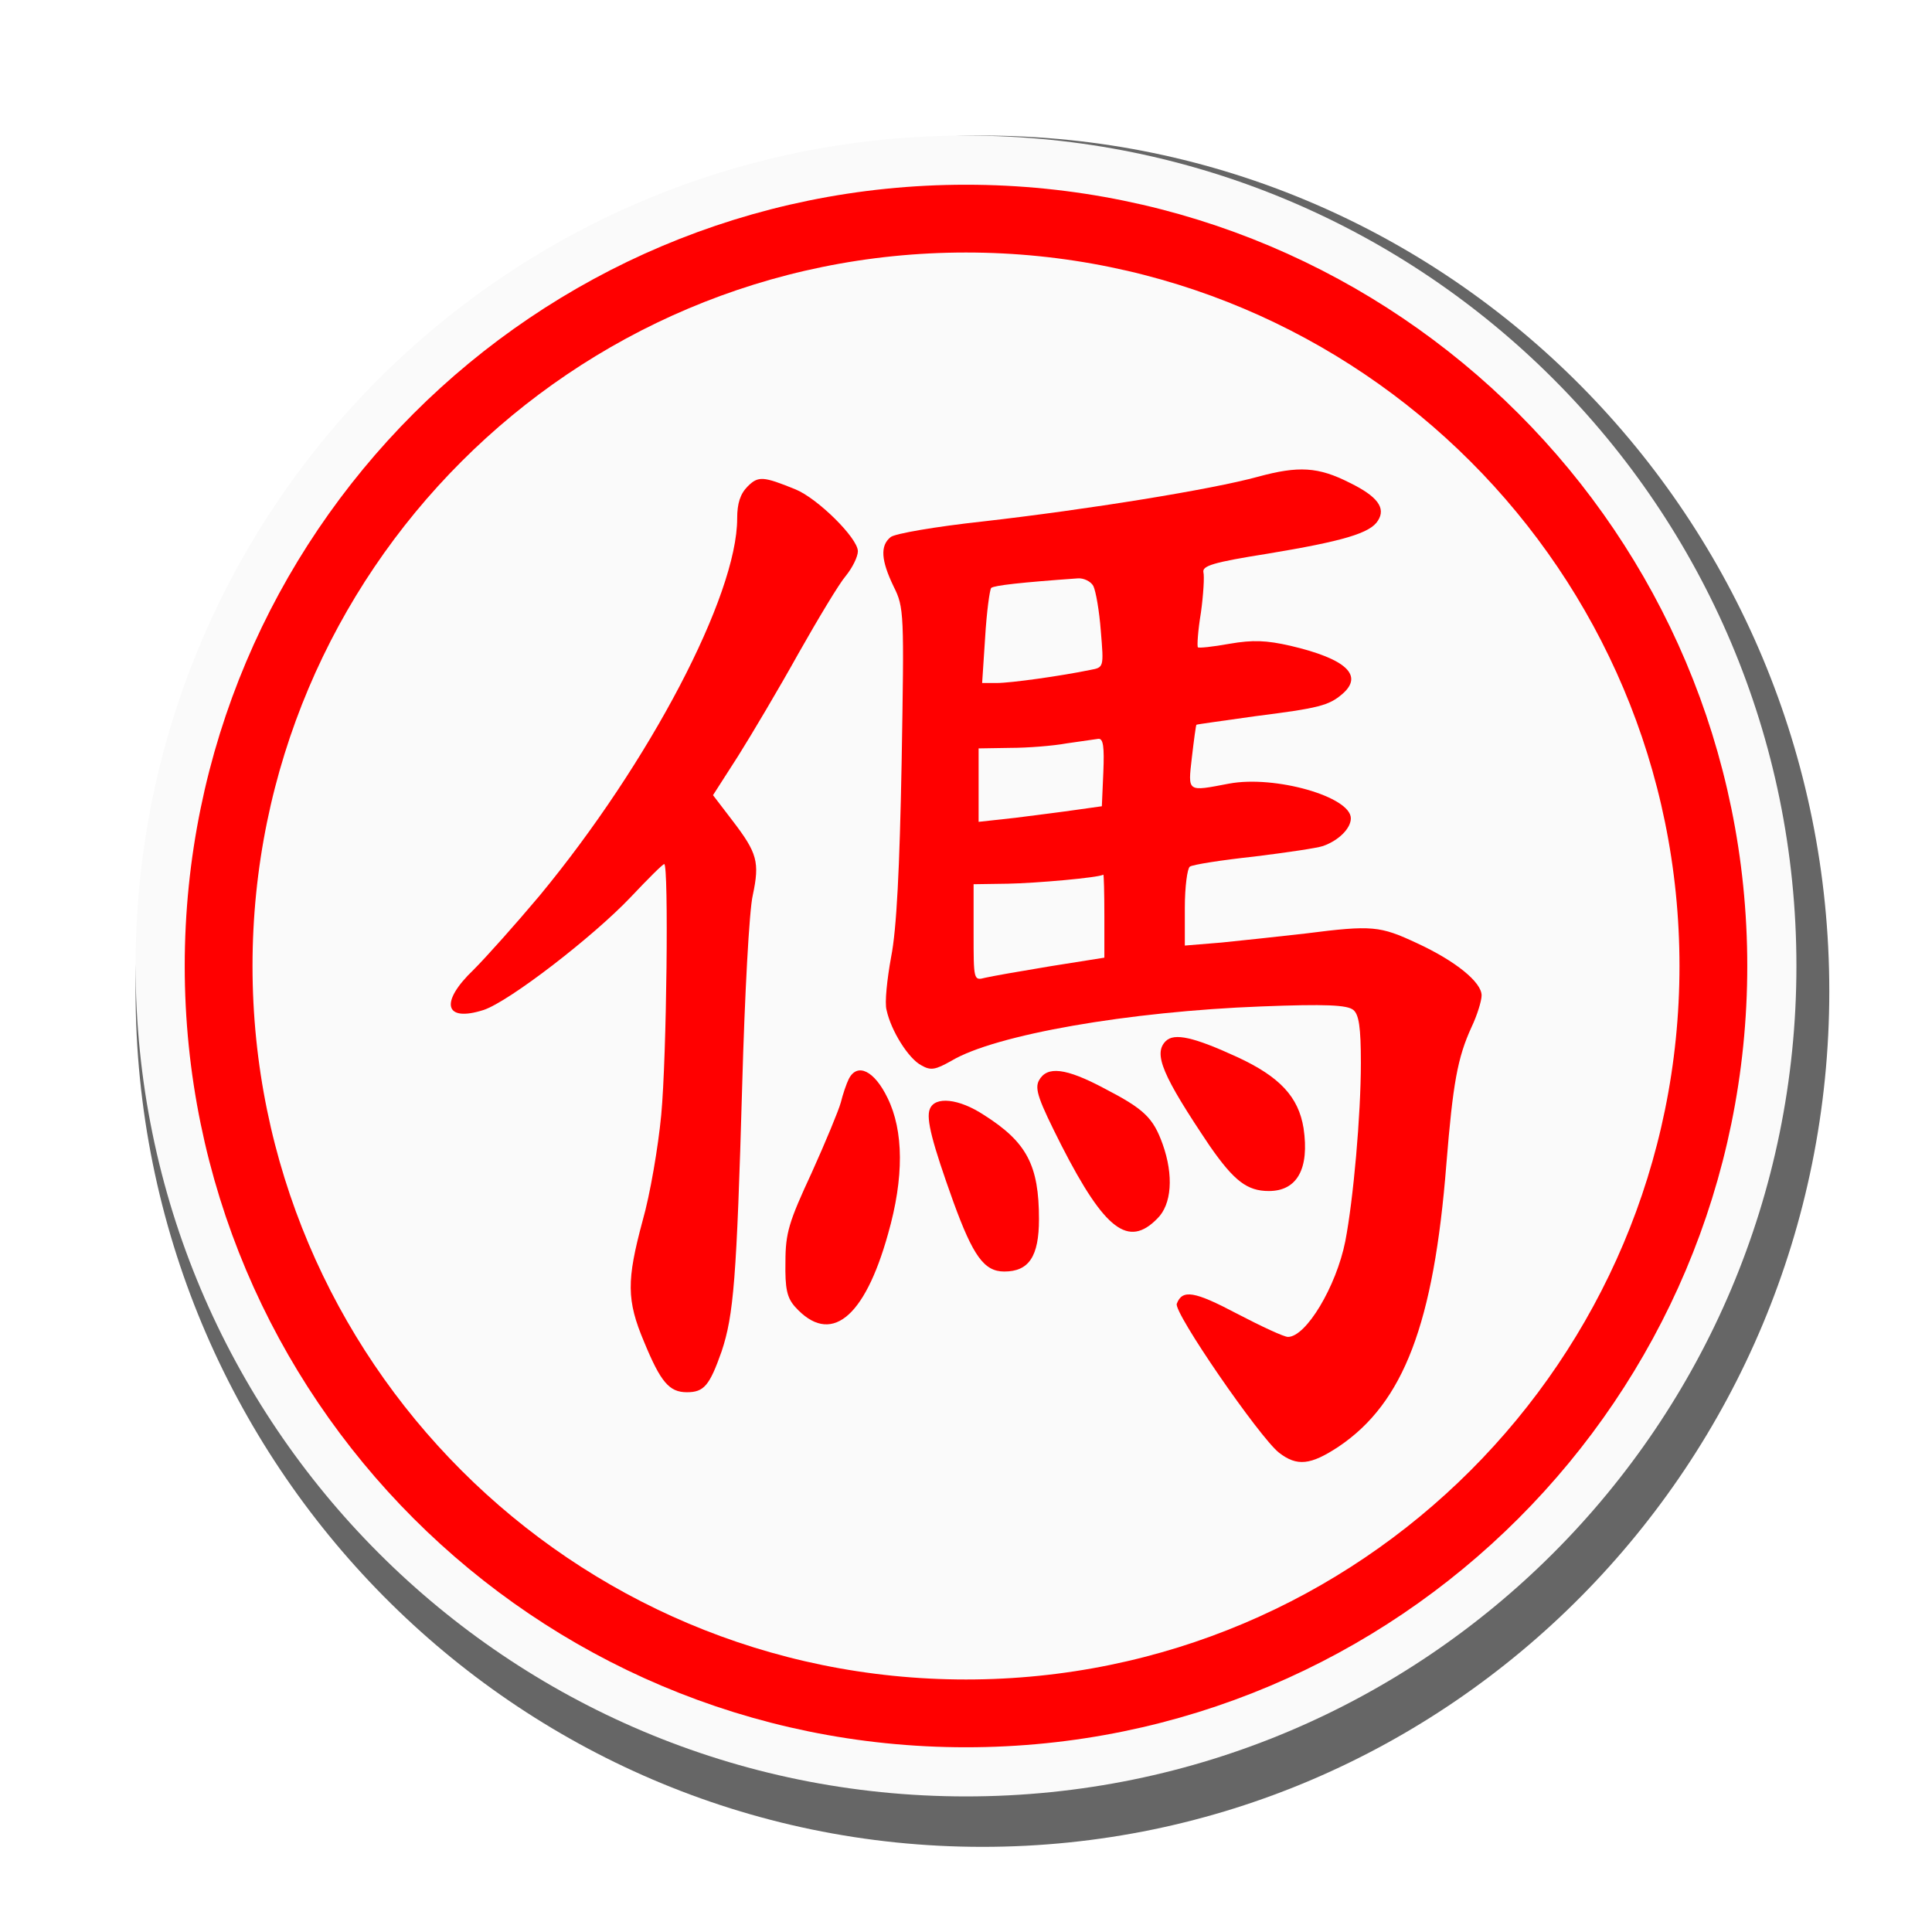
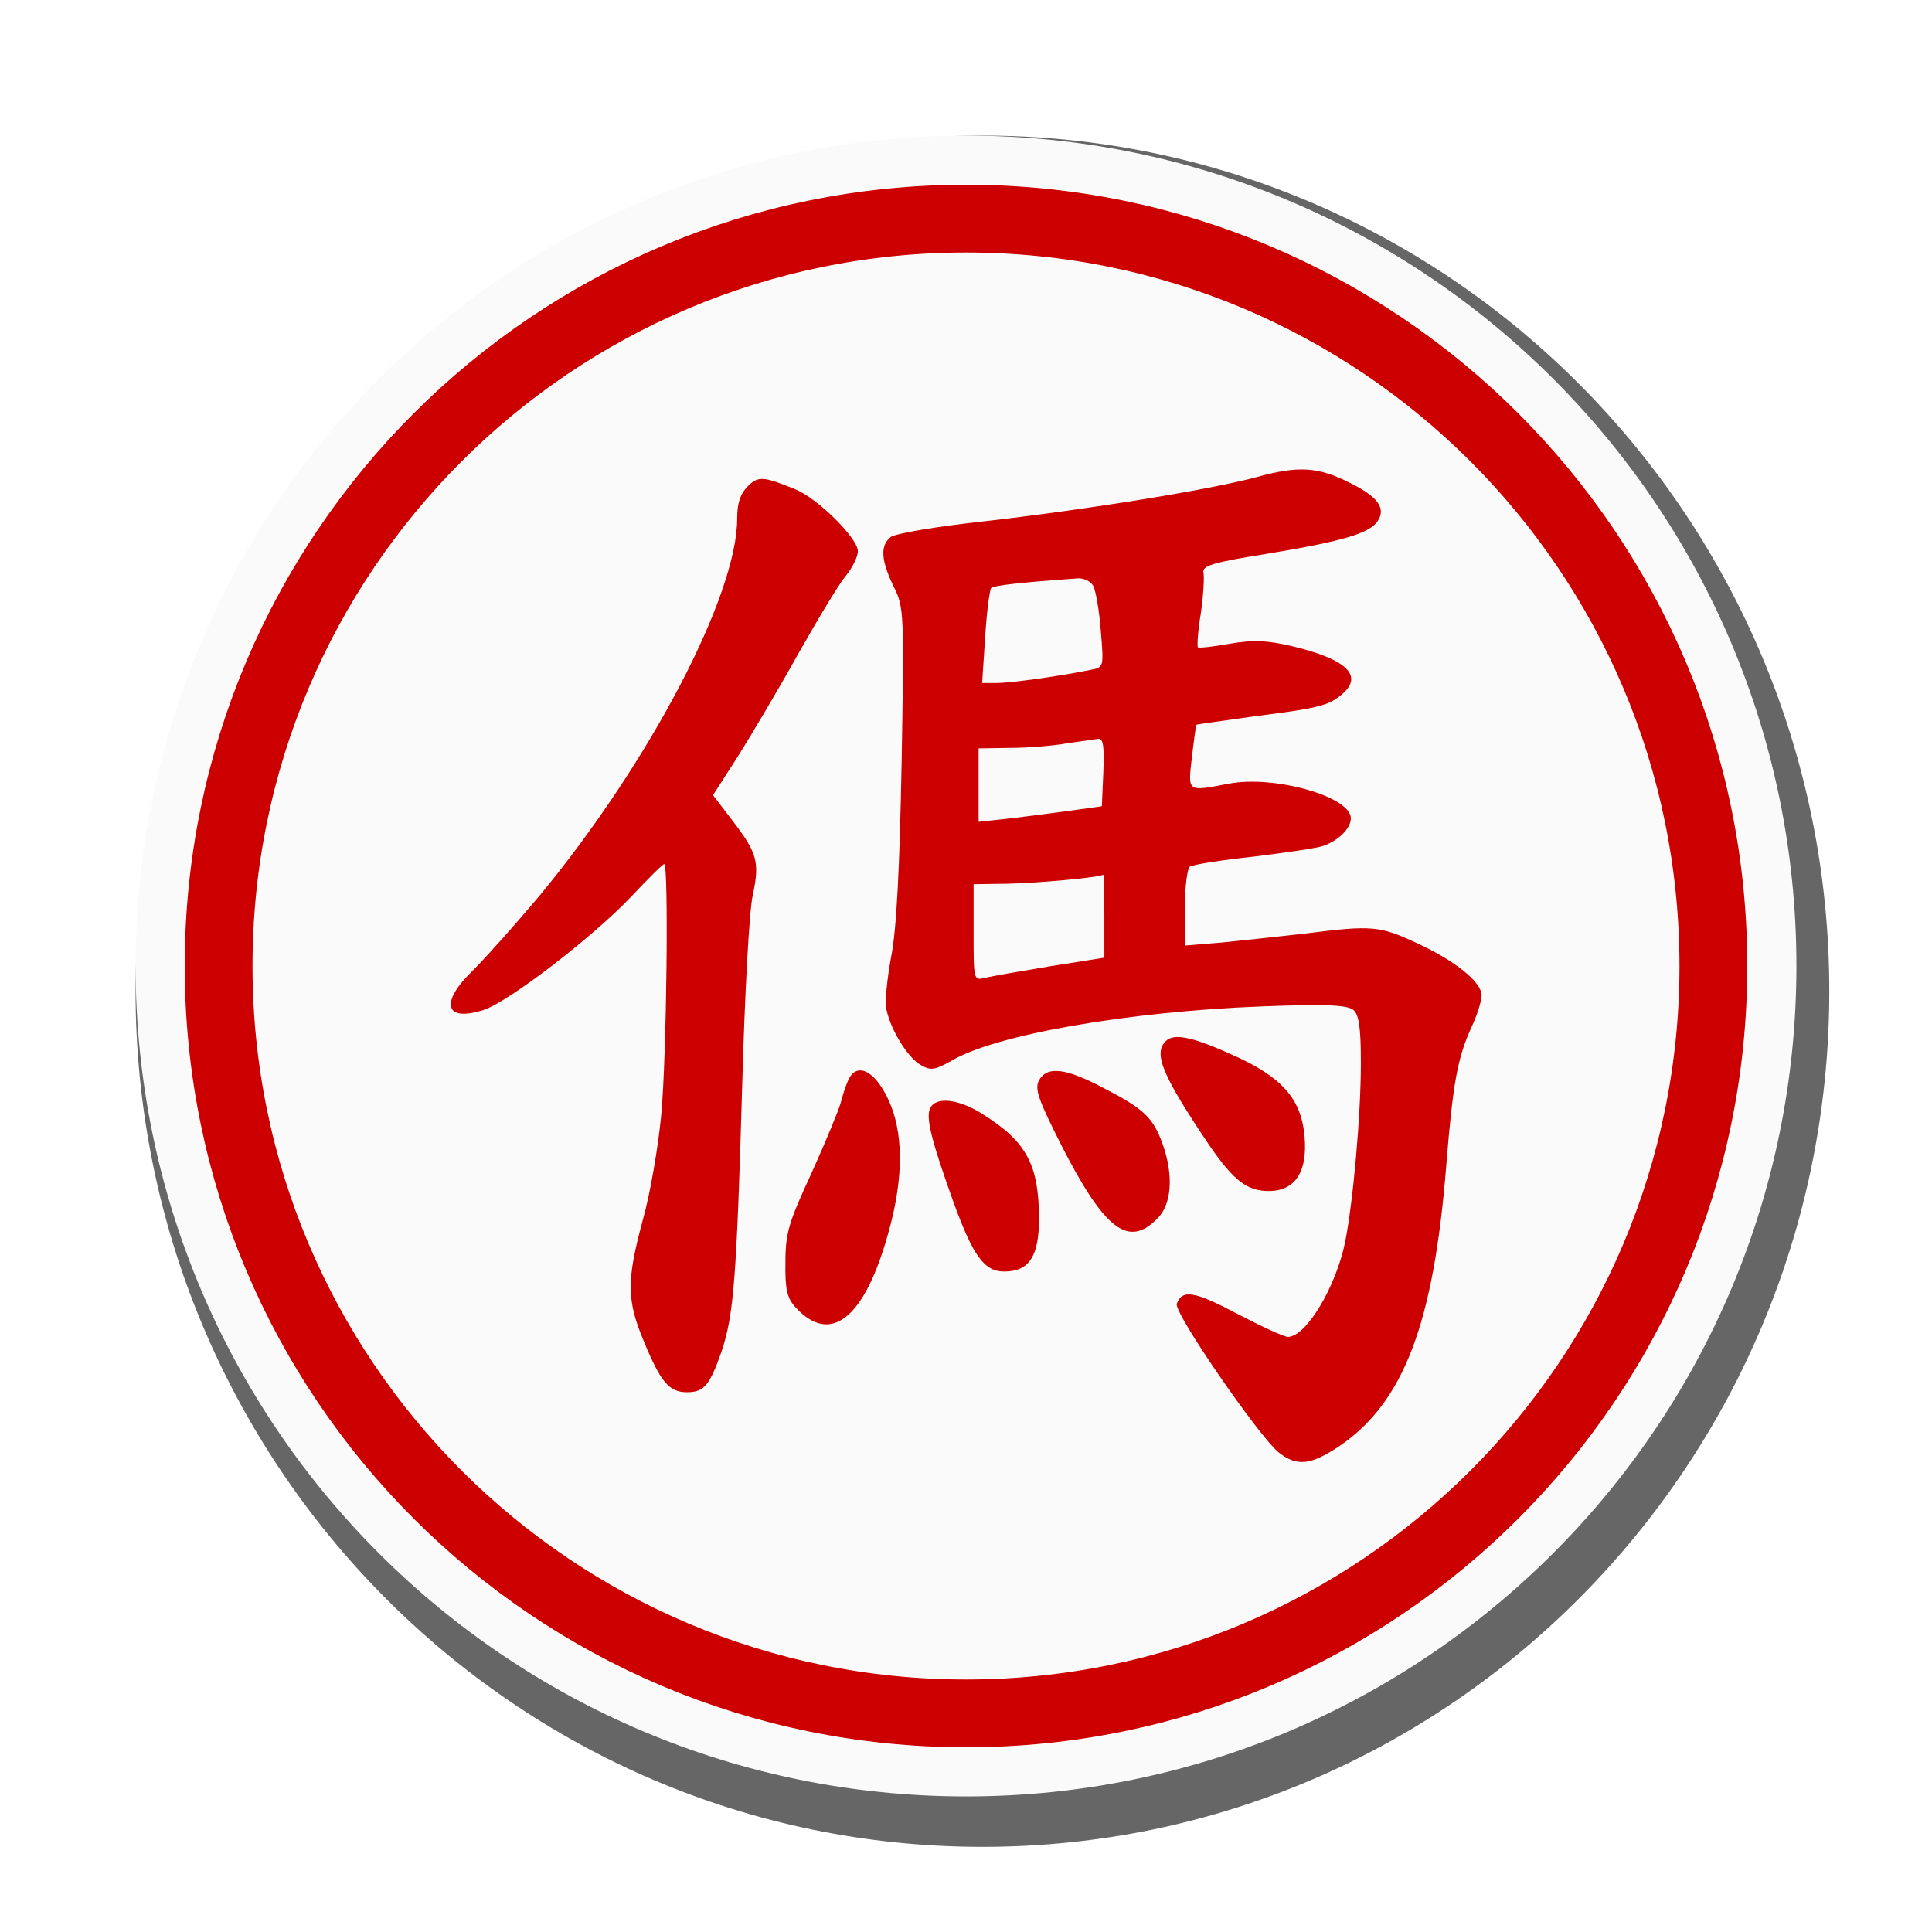
<svg xmlns="http://www.w3.org/2000/svg" width="100%" height="100%" viewBox="0 0 57 57" version="1.1" xml:space="preserve" style="fill-rule:evenodd;clip-rule:evenodd;">
  <ellipse id="cir_1" cx="28.985" cy="29.244" rx="24.985" ry="25.244" style="fill:#666;" />
  <circle id="cir_11" cx="28.5" cy="28.5" r="24.5" style="fill:#fafafa;" />
-   <circle id="cir_2" cx="28.5" cy="28.5" r="22.05" style="fill:#fafafa;stroke:#f00;stroke-width:2px;" />
+   <circle id="cir_2" cx="28.5" cy="28.5" r="22.05" style="fill:#fafafa;stroke:#c00;stroke-width:2px;" />
  <g>
-     <path d="M22.06,14.349c-0.222,0.222 -0.311,0.504 -0.311,0.949c0,2.271 -2.582,7.198 -5.832,11.13c-0.698,0.831 -1.573,1.811 -1.944,2.182c-1.009,0.964 -0.861,1.558 0.296,1.187c0.757,-0.252 3.236,-2.167 4.334,-3.324c0.504,-0.534 0.949,-0.98 0.994,-0.98c0.134,0 0.074,5.684 -0.089,7.406c-0.089,0.934 -0.327,2.344 -0.549,3.116c-0.475,1.766 -0.475,2.345 0.044,3.576c0.49,1.188 0.742,1.484 1.262,1.484c0.504,0 0.668,-0.193 1.024,-1.202c0.356,-1.068 0.445,-2.137 0.608,-7.85c0.074,-2.656 0.208,-5.179 0.312,-5.61c0.208,-0.979 0.133,-1.246 -0.594,-2.196l-0.579,-0.757l0.742,-1.157c0.401,-0.638 1.203,-1.989 1.781,-3.028c0.579,-1.024 1.202,-2.062 1.395,-2.285c0.193,-0.237 0.356,-0.564 0.356,-0.727c0,-0.386 -1.187,-1.558 -1.84,-1.825c-0.95,-0.386 -1.098,-0.401 -1.41,-0.089Z" style="fill:#f00;fill-rule:nonzero;" />
-     <path d="M37.108,14.067c-1.35,0.371 -5.001,0.964 -8.132,1.32c-1.365,0.149 -2.582,0.356 -2.701,0.46c-0.312,0.253 -0.282,0.683 0.089,1.455c0.312,0.623 0.312,0.771 0.237,5.194c-0.059,3.131 -0.148,4.927 -0.311,5.743c-0.119,0.653 -0.193,1.35 -0.134,1.558c0.134,0.623 0.653,1.439 1.024,1.632c0.282,0.164 0.416,0.134 0.891,-0.133c1.291,-0.772 5.238,-1.455 9.141,-1.603c1.9,-0.074 2.538,-0.044 2.716,0.104c0.163,0.134 0.222,0.505 0.222,1.558c0,1.544 -0.222,4.037 -0.46,5.268c-0.267,1.336 -1.157,2.82 -1.691,2.82c-0.119,0 -0.787,-0.312 -1.499,-0.683c-1.262,-0.667 -1.618,-0.727 -1.781,-0.296c-0.104,0.252 2.434,3.932 3.012,4.392c0.535,0.416 0.935,0.371 1.766,-0.178c1.915,-1.291 2.805,-3.621 3.176,-8.34c0.193,-2.374 0.327,-3.131 0.742,-4.036c0.163,-0.342 0.297,-0.772 0.297,-0.935c0,-0.386 -0.757,-1.01 -1.914,-1.544c-1.084,-0.504 -1.306,-0.534 -3.28,-0.282c-0.772,0.089 -1.9,0.208 -2.478,0.267l-1.084,0.089l0,-1.113c0,-0.623 0.075,-1.172 0.149,-1.216c0.089,-0.06 0.935,-0.193 1.899,-0.297c0.965,-0.119 1.87,-0.253 2.033,-0.312c0.46,-0.163 0.817,-0.519 0.817,-0.816c0,-0.638 -2.241,-1.276 -3.592,-1.024c-1.246,0.237 -1.217,0.267 -1.098,-0.772c0.06,-0.519 0.119,-0.949 0.134,-0.964c0.015,-0.015 0.801,-0.119 1.736,-0.253c1.87,-0.237 2.167,-0.311 2.567,-0.653c0.638,-0.549 0.119,-1.038 -1.528,-1.424c-0.713,-0.163 -1.113,-0.178 -1.796,-0.06c-0.49,0.089 -0.92,0.134 -0.935,0.104c-0.029,-0.029 0,-0.489 0.089,-1.024c0.074,-0.534 0.104,-1.068 0.074,-1.187c-0.044,-0.193 0.297,-0.297 1.885,-0.549c2.241,-0.371 3.042,-0.608 3.265,-0.979c0.237,-0.371 -0.015,-0.713 -0.831,-1.113c-0.935,-0.475 -1.514,-0.505 -2.716,-0.178Zm-4.852,3.22c0.074,0.148 0.178,0.742 0.222,1.335c0.089,1.069 0.089,1.069 -0.312,1.143c-0.86,0.178 -2.344,0.386 -2.76,0.386l-0.43,0l0.089,-1.35c0.044,-0.742 0.133,-1.395 0.178,-1.455c0.089,-0.074 0.876,-0.163 2.552,-0.282c0.179,-0.015 0.386,0.089 0.461,0.223Zm0.296,5.491l-0.044,1.009l-0.742,0.104c-0.401,0.059 -1.232,0.163 -1.811,0.237l-1.083,0.119l0,-2.167l0.935,-0.015c0.504,0 1.261,-0.059 1.662,-0.133c0.416,-0.06 0.831,-0.119 0.935,-0.134c0.148,-0.015 0.178,0.238 0.148,0.98Zm0.03,4.244l0,1.232l-1.588,0.252c-0.89,0.148 -1.751,0.297 -1.929,0.341c-0.341,0.089 -0.341,0.074 -0.341,-1.335l0,-1.425l1.009,-0.015c0.831,-0.015 2.686,-0.178 2.819,-0.267c0.015,0 0.03,0.534 0.03,1.217Z" style="fill:#f00;fill-rule:nonzero;" />
-     <path d="M27.433,32.72c-0.119,0.282 0.074,1.01 0.697,2.746c0.579,1.588 0.905,2.048 1.499,2.048c0.727,0 1.024,-0.445 1.024,-1.544c0,-1.587 -0.356,-2.27 -1.618,-3.071c-0.742,-0.49 -1.454,-0.564 -1.602,-0.179Z" style="fill:#f00;fill-rule:nonzero;" />
-     <path d="M30.653,31.875c-0.134,0.252 -0.015,0.578 0.668,1.929c1.276,2.493 1.973,3.012 2.819,2.152c0.431,-0.416 0.49,-1.277 0.163,-2.197c-0.282,-0.786 -0.549,-1.039 -1.721,-1.647c-1.143,-0.608 -1.692,-0.668 -1.929,-0.237Z" style="fill:#f00;fill-rule:nonzero;" />
-     <path d="M25.043,31.83c-0.074,0.148 -0.178,0.46 -0.237,0.698c-0.06,0.222 -0.445,1.157 -0.861,2.077c-0.668,1.44 -0.772,1.766 -0.772,2.627c-0.014,0.786 0.045,1.053 0.282,1.321c1.039,1.157 2.048,0.356 2.746,-2.152c0.475,-1.662 0.46,-3.042 -0.015,-4.007c-0.386,-0.801 -0.89,-1.054 -1.143,-0.564Z" style="fill:#f00;fill-rule:nonzero;" />
-     <path d="M34.392,30.717c-0.371,0.371 -0.103,1.009 1.306,3.102c0.713,1.024 1.099,1.32 1.737,1.32c0.831,0 1.202,-0.653 1.024,-1.855c-0.149,-0.92 -0.698,-1.513 -1.944,-2.092c-1.291,-0.594 -1.87,-0.727 -2.123,-0.475Z" style="fill:#f00;fill-rule:nonzero;" />
+     <path d="M22.06,14.349c-0.222,0.222 -0.311,0.504 -0.311,0.949c0,2.271 -2.582,7.198 -5.832,11.13c-0.698,0.831 -1.573,1.811 -1.944,2.182c-1.009,0.964 -0.861,1.558 0.296,1.187c0.757,-0.252 3.236,-2.167 4.334,-3.324c0.504,-0.534 0.949,-0.98 0.994,-0.98c0.134,0 0.074,5.684 -0.089,7.406c-0.089,0.934 -0.327,2.344 -0.549,3.116c-0.475,1.766 -0.475,2.345 0.044,3.576c0.49,1.188 0.742,1.484 1.262,1.484c0.504,0 0.668,-0.193 1.024,-1.202c0.356,-1.068 0.445,-2.137 0.608,-7.85c0.074,-2.656 0.208,-5.179 0.312,-5.61c0.208,-0.979 0.133,-1.246 -0.594,-2.196l-0.579,-0.757l0.742,-1.157c0.401,-0.638 1.203,-1.989 1.781,-3.028c0.579,-1.024 1.202,-2.062 1.395,-2.285c0.193,-0.237 0.356,-0.564 0.356,-0.727c0,-0.386 -1.187,-1.558 -1.84,-1.825c-0.95,-0.386 -1.098,-0.401 -1.41,-0.089Z" style="fill:#c00;fill-rule:nonzero;" />
+     <path d="M37.108,14.067c-1.35,0.371 -5.001,0.964 -8.132,1.32c-1.365,0.149 -2.582,0.356 -2.701,0.46c-0.312,0.253 -0.282,0.683 0.089,1.455c0.312,0.623 0.312,0.771 0.237,5.194c-0.059,3.131 -0.148,4.927 -0.311,5.743c-0.119,0.653 -0.193,1.35 -0.134,1.558c0.134,0.623 0.653,1.439 1.024,1.632c0.282,0.164 0.416,0.134 0.891,-0.133c1.291,-0.772 5.238,-1.455 9.141,-1.603c1.9,-0.074 2.538,-0.044 2.716,0.104c0.163,0.134 0.222,0.505 0.222,1.558c0,1.544 -0.222,4.037 -0.46,5.268c-0.267,1.336 -1.157,2.82 -1.691,2.82c-0.119,0 -0.787,-0.312 -1.499,-0.683c-1.262,-0.667 -1.618,-0.727 -1.781,-0.296c-0.104,0.252 2.434,3.932 3.012,4.392c0.535,0.416 0.935,0.371 1.766,-0.178c1.915,-1.291 2.805,-3.621 3.176,-8.34c0.193,-2.374 0.327,-3.131 0.742,-4.036c0.163,-0.342 0.297,-0.772 0.297,-0.935c0,-0.386 -0.757,-1.01 -1.914,-1.544c-1.084,-0.504 -1.306,-0.534 -3.28,-0.282c-0.772,0.089 -1.9,0.208 -2.478,0.267l-1.084,0.089l0,-1.113c0,-0.623 0.075,-1.172 0.149,-1.216c0.089,-0.06 0.935,-0.193 1.899,-0.297c0.965,-0.119 1.87,-0.253 2.033,-0.312c0.46,-0.163 0.817,-0.519 0.817,-0.816c0,-0.638 -2.241,-1.276 -3.592,-1.024c-1.246,0.237 -1.217,0.267 -1.098,-0.772c0.06,-0.519 0.119,-0.949 0.134,-0.964c0.015,-0.015 0.801,-0.119 1.736,-0.253c1.87,-0.237 2.167,-0.311 2.567,-0.653c0.638,-0.549 0.119,-1.038 -1.528,-1.424c-0.713,-0.163 -1.113,-0.178 -1.796,-0.06c-0.49,0.089 -0.92,0.134 -0.935,0.104c-0.029,-0.029 0,-0.489 0.089,-1.024c0.074,-0.534 0.104,-1.068 0.074,-1.187c-0.044,-0.193 0.297,-0.297 1.885,-0.549c2.241,-0.371 3.042,-0.608 3.265,-0.979c0.237,-0.371 -0.015,-0.713 -0.831,-1.113c-0.935,-0.475 -1.514,-0.505 -2.716,-0.178Zm-4.852,3.22c0.074,0.148 0.178,0.742 0.222,1.335c0.089,1.069 0.089,1.069 -0.312,1.143c-0.86,0.178 -2.344,0.386 -2.76,0.386l-0.43,0l0.089,-1.35c0.044,-0.742 0.133,-1.395 0.178,-1.455c0.089,-0.074 0.876,-0.163 2.552,-0.282c0.179,-0.015 0.386,0.089 0.461,0.223Zm0.296,5.491l-0.044,1.009l-0.742,0.104c-0.401,0.059 -1.232,0.163 -1.811,0.237l-1.083,0.119l0,-2.167l0.935,-0.015c0.504,0 1.261,-0.059 1.662,-0.133c0.416,-0.06 0.831,-0.119 0.935,-0.134c0.148,-0.015 0.178,0.238 0.148,0.98Zm0.03,4.244l0,1.232l-1.588,0.252c-0.89,0.148 -1.751,0.297 -1.929,0.341c-0.341,0.089 -0.341,0.074 -0.341,-1.335l0,-1.425l1.009,-0.015c0.831,-0.015 2.686,-0.178 2.819,-0.267c0.015,0 0.03,0.534 0.03,1.217Z" style="fill:#c00;fill-rule:nonzero;" />
+     <path d="M27.433,32.72c-0.119,0.282 0.074,1.01 0.697,2.746c0.579,1.588 0.905,2.048 1.499,2.048c0.727,0 1.024,-0.445 1.024,-1.544c0,-1.587 -0.356,-2.27 -1.618,-3.071c-0.742,-0.49 -1.454,-0.564 -1.602,-0.179Z" style="fill:#c00;fill-rule:nonzero;" />
+     <path d="M30.653,31.875c-0.134,0.252 -0.015,0.578 0.668,1.929c1.276,2.493 1.973,3.012 2.819,2.152c0.431,-0.416 0.49,-1.277 0.163,-2.197c-0.282,-0.786 -0.549,-1.039 -1.721,-1.647c-1.143,-0.608 -1.692,-0.668 -1.929,-0.237Z" style="fill:#c00;fill-rule:nonzero;" />
+     <path d="M25.043,31.83c-0.074,0.148 -0.178,0.46 -0.237,0.698c-0.06,0.222 -0.445,1.157 -0.861,2.077c-0.668,1.44 -0.772,1.766 -0.772,2.627c-0.014,0.786 0.045,1.053 0.282,1.321c1.039,1.157 2.048,0.356 2.746,-2.152c0.475,-1.662 0.46,-3.042 -0.015,-4.007c-0.386,-0.801 -0.89,-1.054 -1.143,-0.564Z" style="fill:#c00;fill-rule:nonzero;" />
+     <path d="M34.392,30.717c-0.371,0.371 -0.103,1.009 1.306,3.102c0.713,1.024 1.099,1.32 1.737,1.32c0.831,0 1.202,-0.653 1.024,-1.855c-0.149,-0.92 -0.698,-1.513 -1.944,-2.092c-1.291,-0.594 -1.87,-0.727 -2.123,-0.475Z" style="fill:#c00;fill-rule:nonzero;" />
  </g>
</svg>
